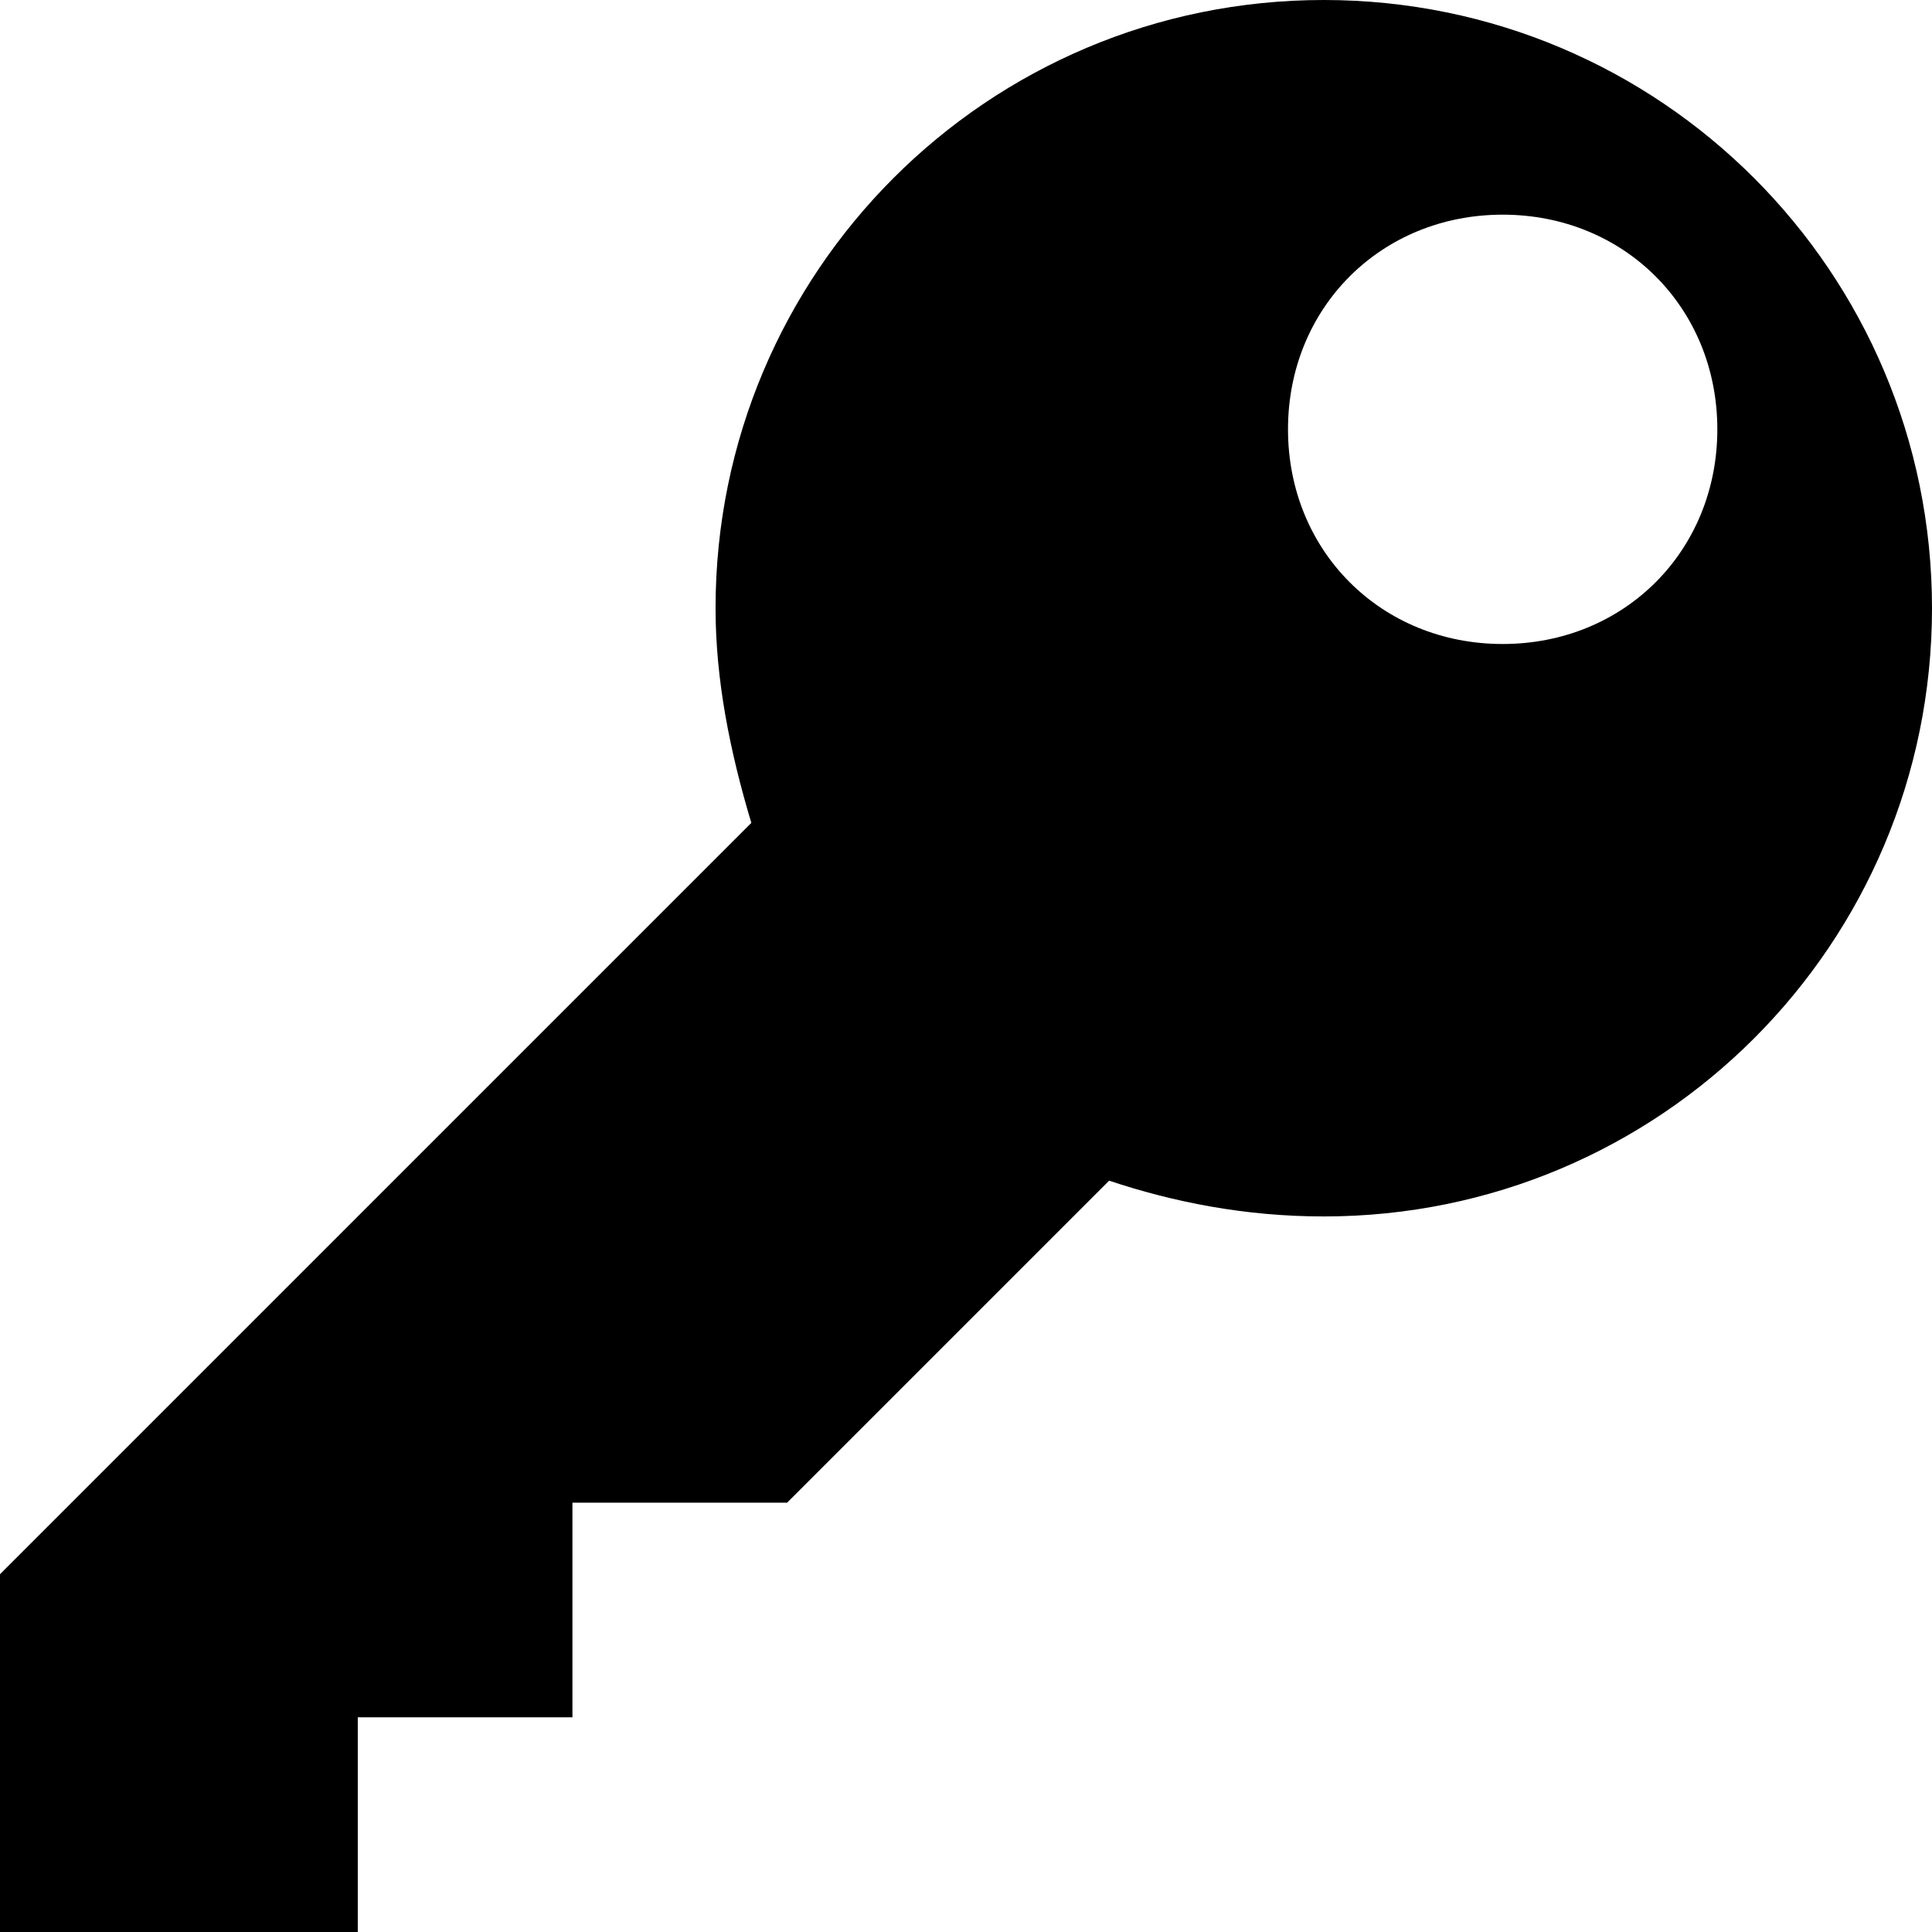
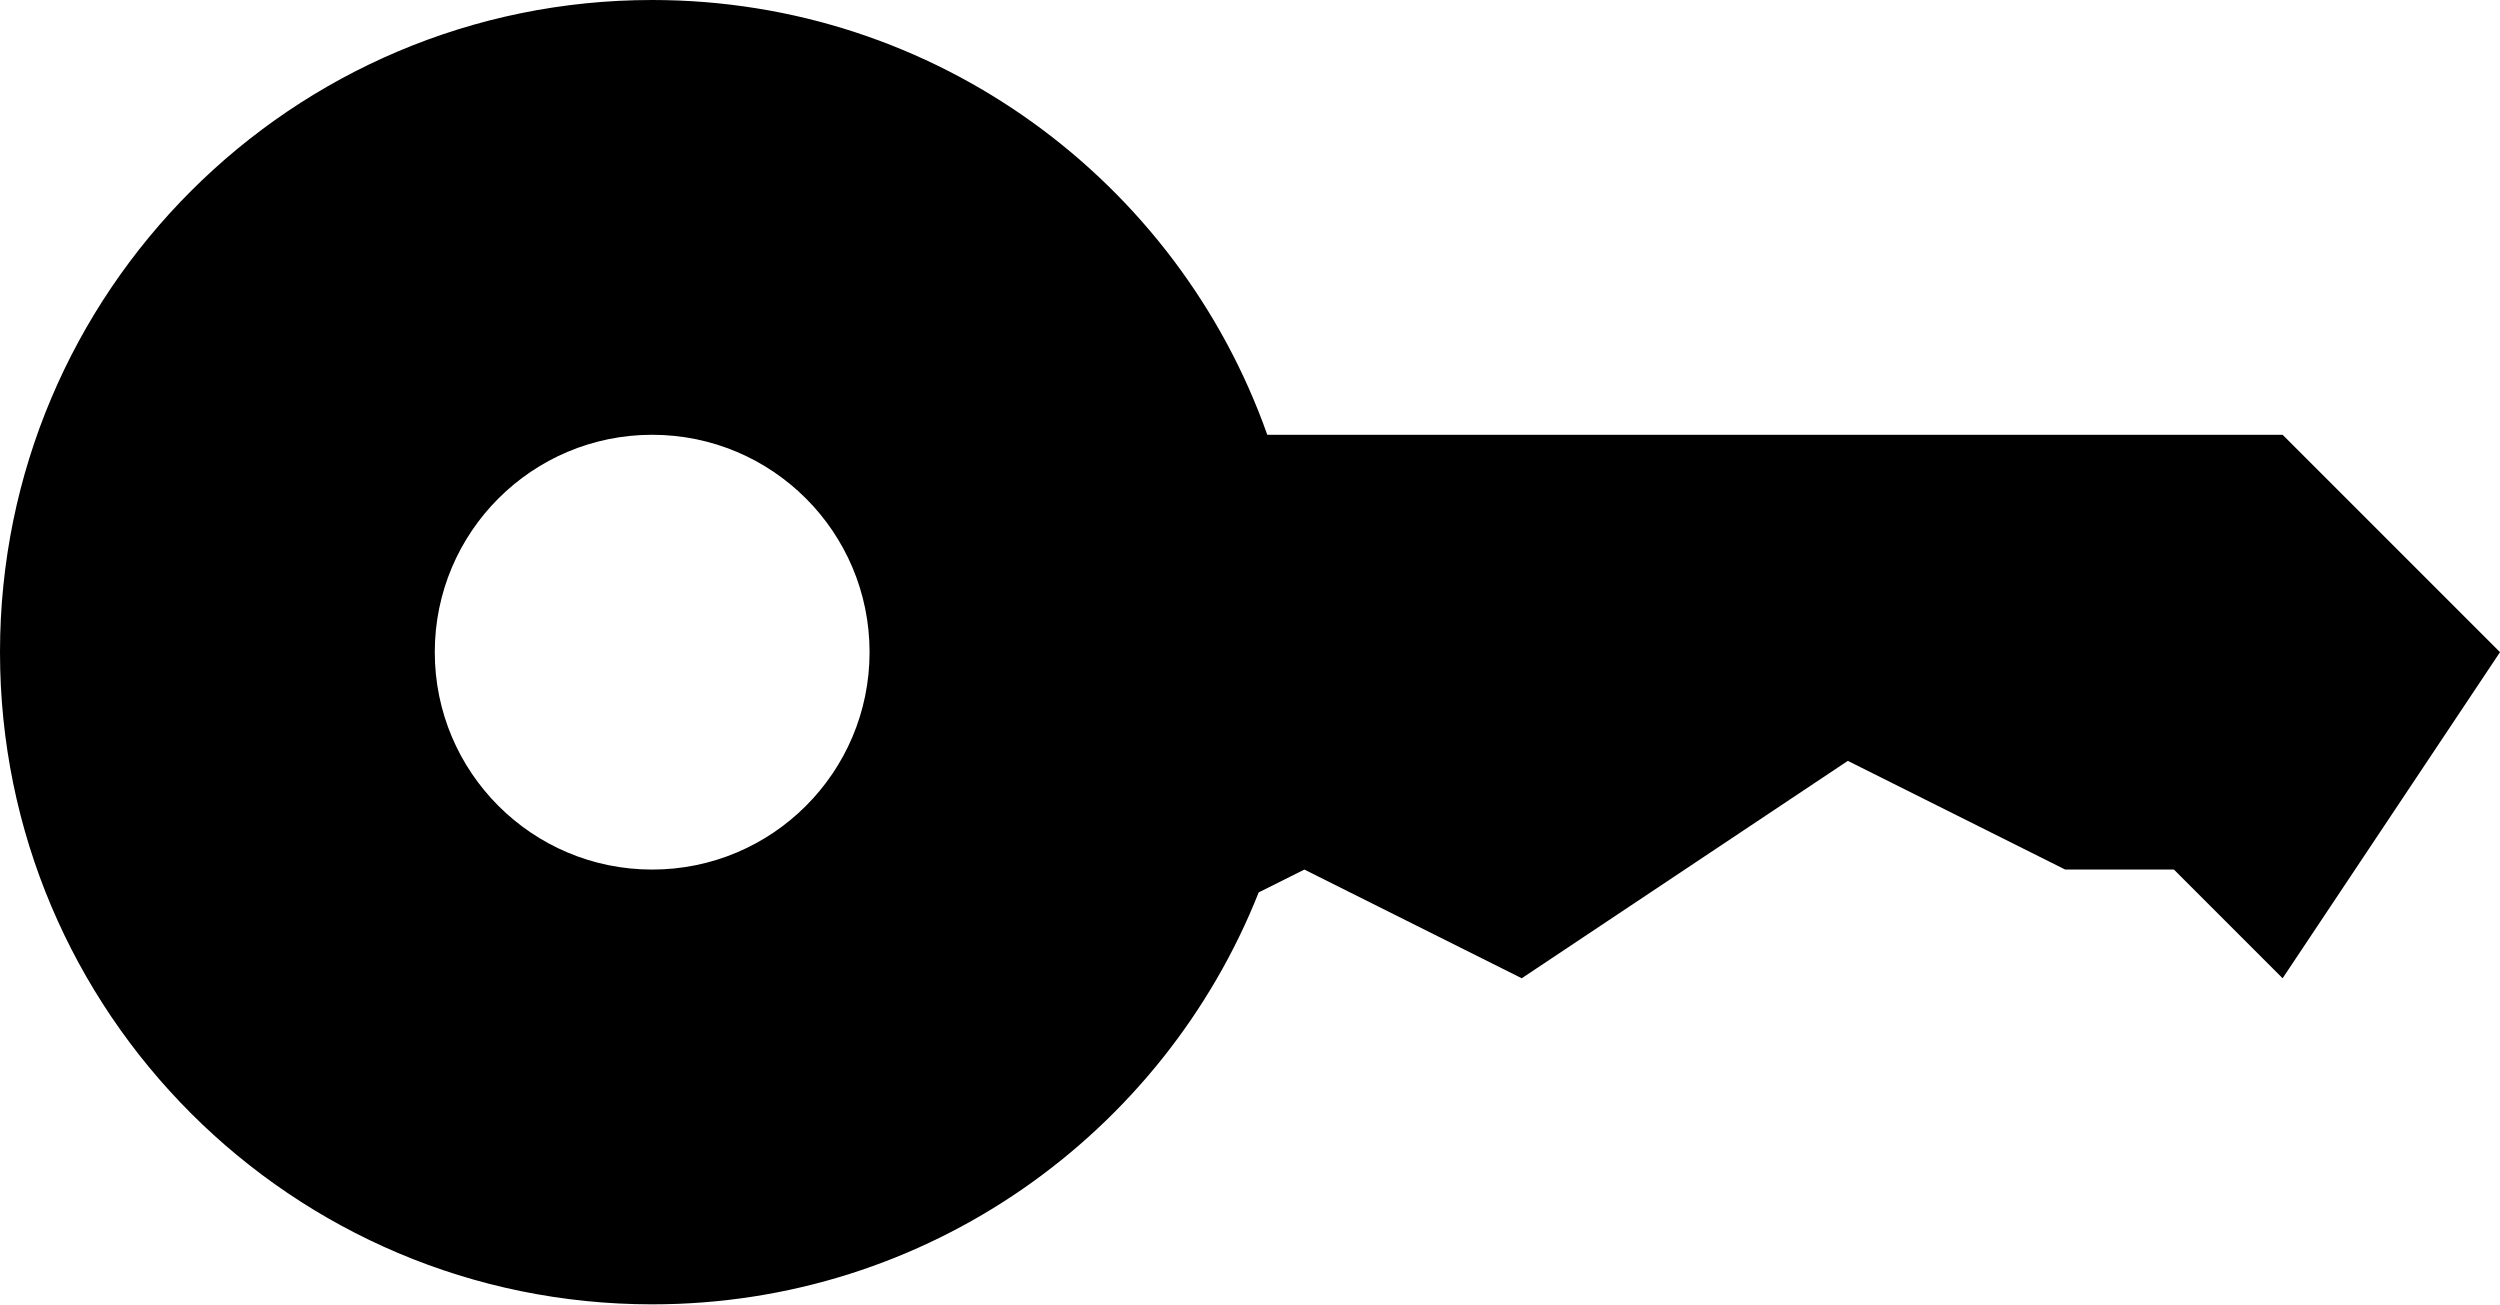
- <svg xmlns="http://www.w3.org/2000/svg" version="1.1" id="Capa_1" x="0px" y="0px" width="516.375px" height="516.375px" viewBox="0 0 516.375 516.375" style="enable-background:new 0 0 516.375 516.375;" xml:space="preserve">
-   <g>
-     <path d="M353.812,0C263.925,0,191.25,72.675,191.25,162.562c0,19.125,3.825,38.25,9.562,57.375L0,420.75v95.625h95.625V459H153   v-57.375h57.375l86.062-86.062c17.213,5.737,36.338,9.562,57.375,9.562c89.888,0,162.562-72.675,162.562-162.562S443.7,0,353.812,0   z M401.625,172.125c-32.513,0-57.375-24.862-57.375-57.375s24.862-57.375,57.375-57.375S459,82.237,459,114.75   S434.138,172.125,401.625,172.125z" fill="currentColor" />
+ <svg xmlns="http://www.w3.org/2000/svg" width="23px" height="12px" viewBox="0 0 23 12" version="1.1">
+   <g id="Share" stroke="none" stroke-width="1" fill="none" fill-rule="evenodd">
+     <g id="Share&amp;Collaboration_States" transform="translate(-633, -312)">
+       <g id="Group-3" transform="translate(623, 298)">
+         <rect id="Rectangle" x="0" y="0" width="40" height="40" />
+         <path d="M21.659,18 L31,18 L33,20 L31,23 L30,22 L29,22 L27,21 L24,23 L22,22 L21.58,22.21 C20.7,24.43 18.533,26 16,26 C12.686,26 10,23.314 10,20 C10,16.686 12.686,14 16,14 C18.612,14 20.835,15.67 21.659,18 Z M16,22 C17.105,22 18,21.105 18,20 C18,18.895 17.105,18 16,18 C14.895,18 14,18.895 14,20 C14,21.105 14.895,22 16,22 Z" id="Combined-Shape" fill="currentColor" />
+       </g>
+     </g>
  </g>
-   <g>
- </g>
-   <g>
- </g>
-   <g>
- </g>
-   <g>
- </g>
-   <g>
- </g>
-   <g>
- </g>
-   <g>
- </g>
-   <g>
- </g>
-   <g>
- </g>
-   <g>
- </g>
-   <g>
- </g>
-   <g>
- </g>
-   <g>
- </g>
-   <g>
- </g>
-   <g>
- </g>
</svg>
